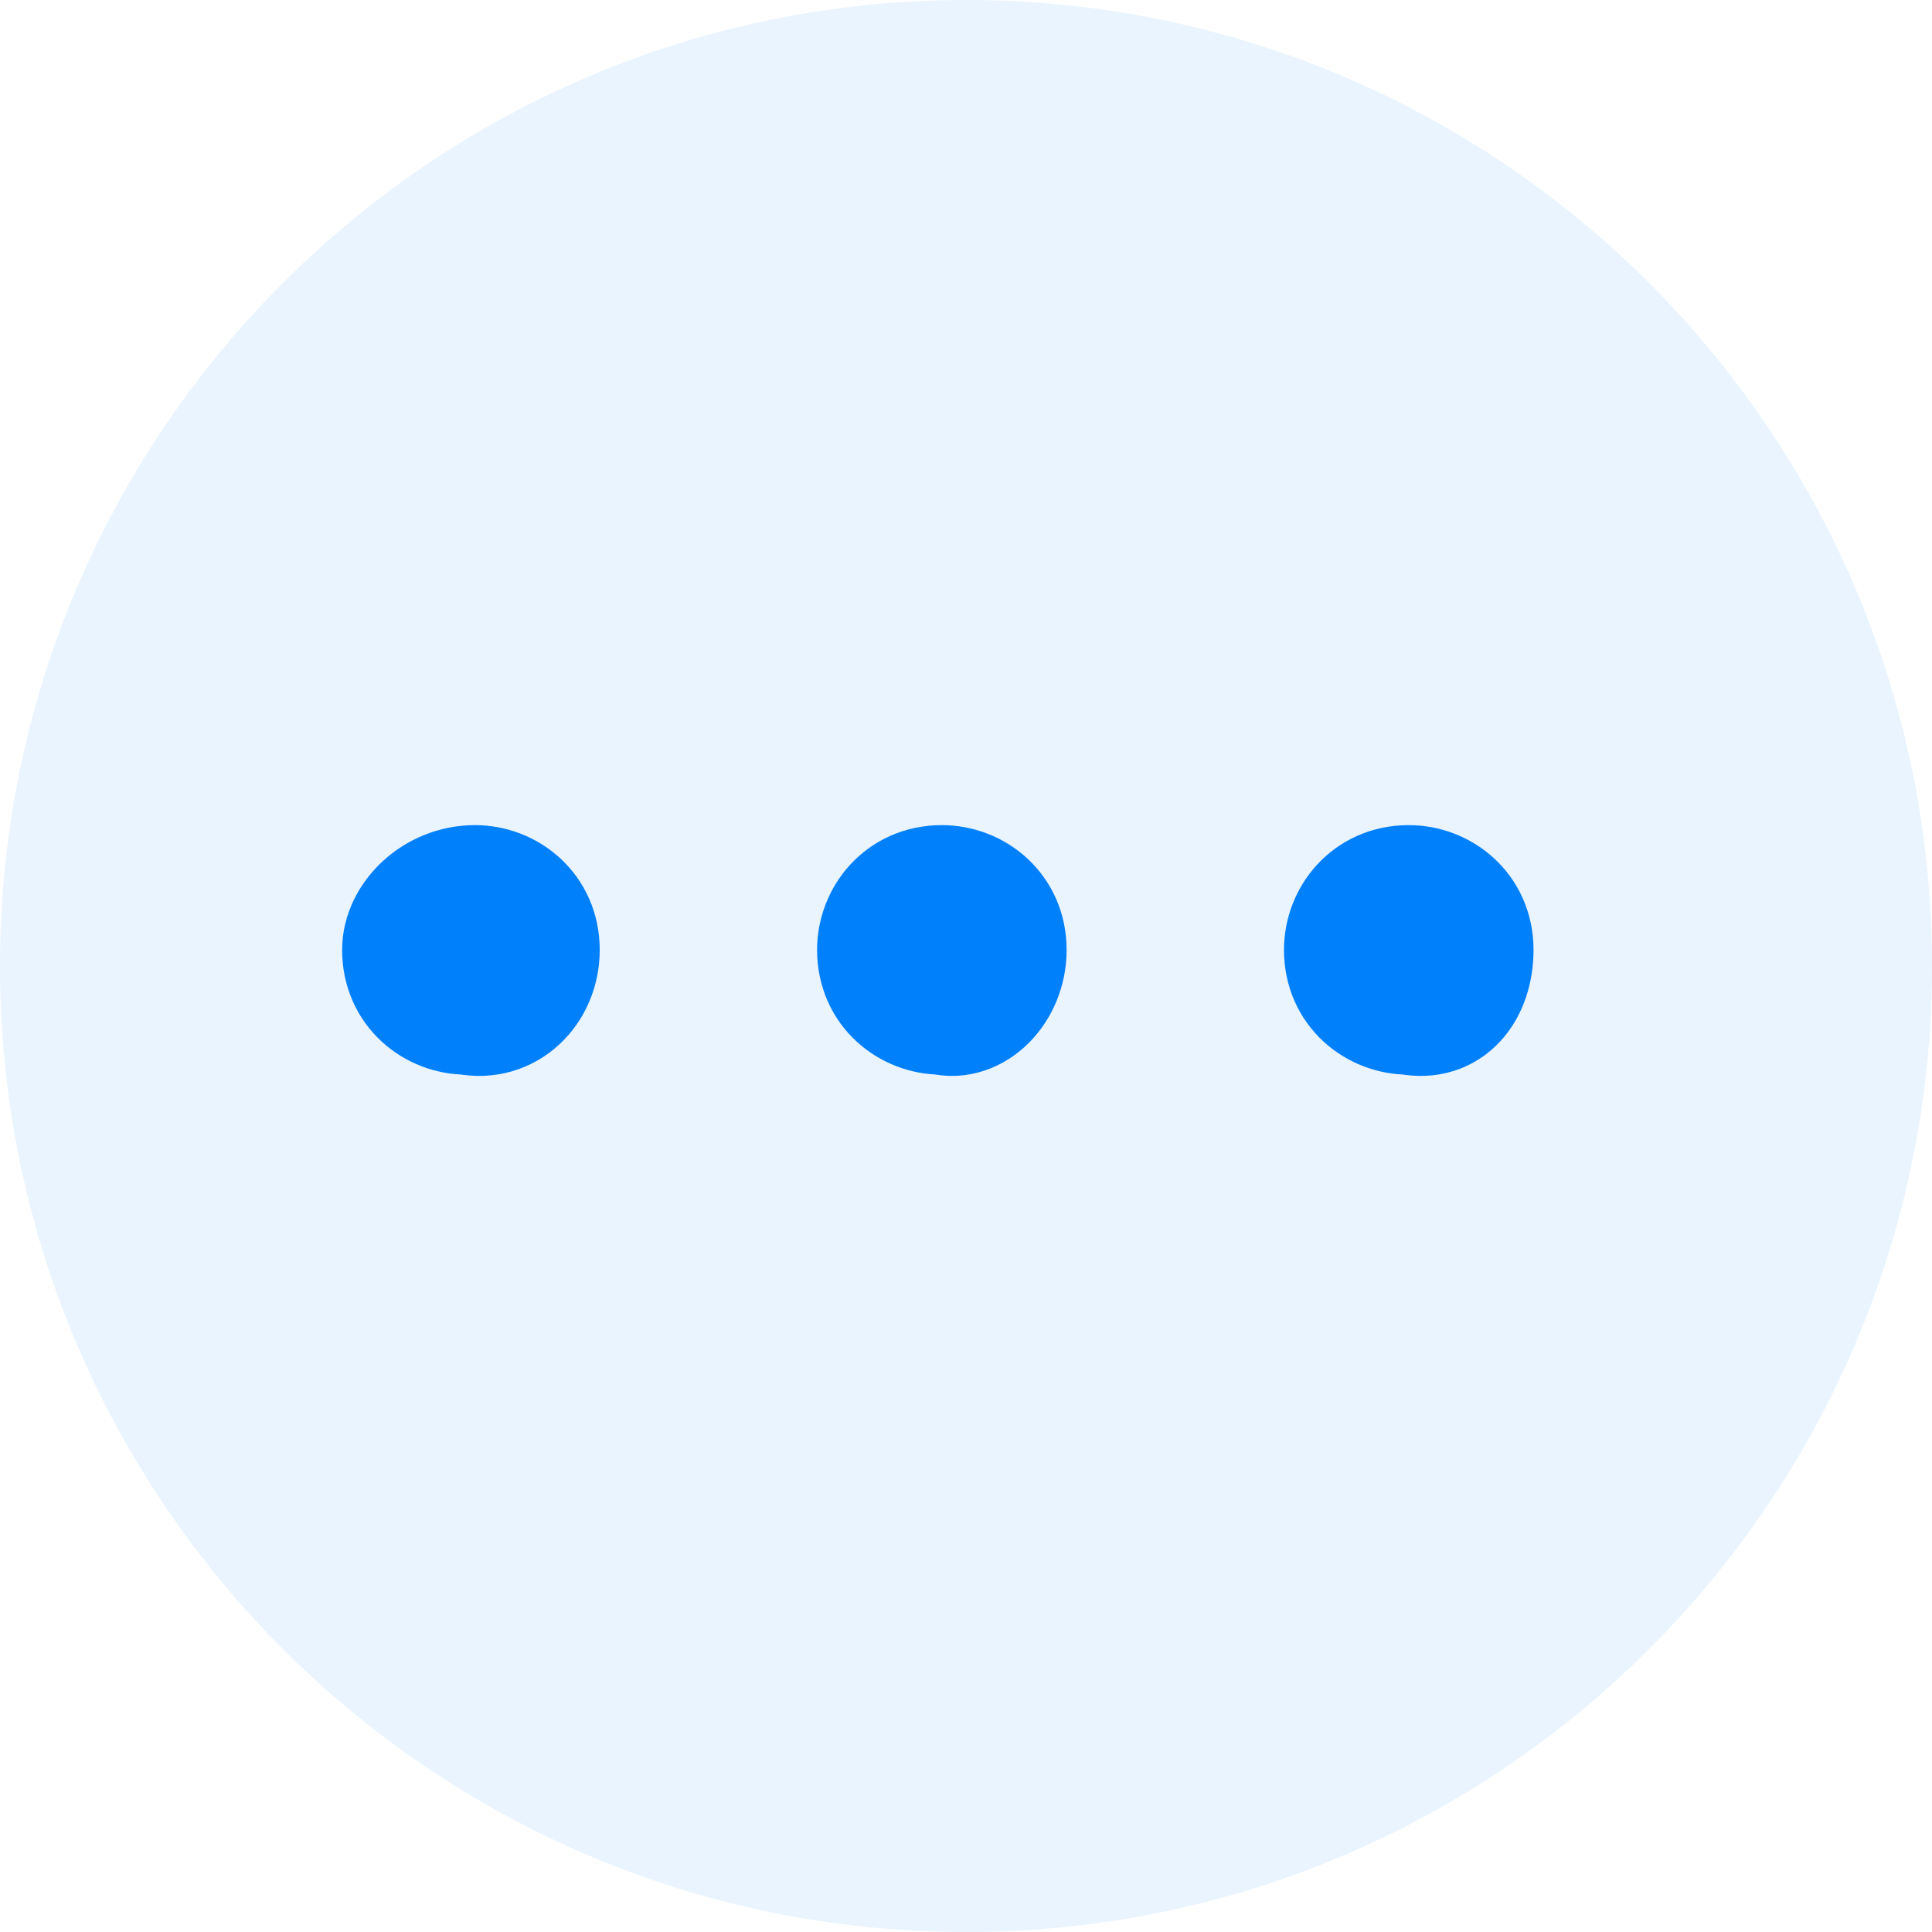
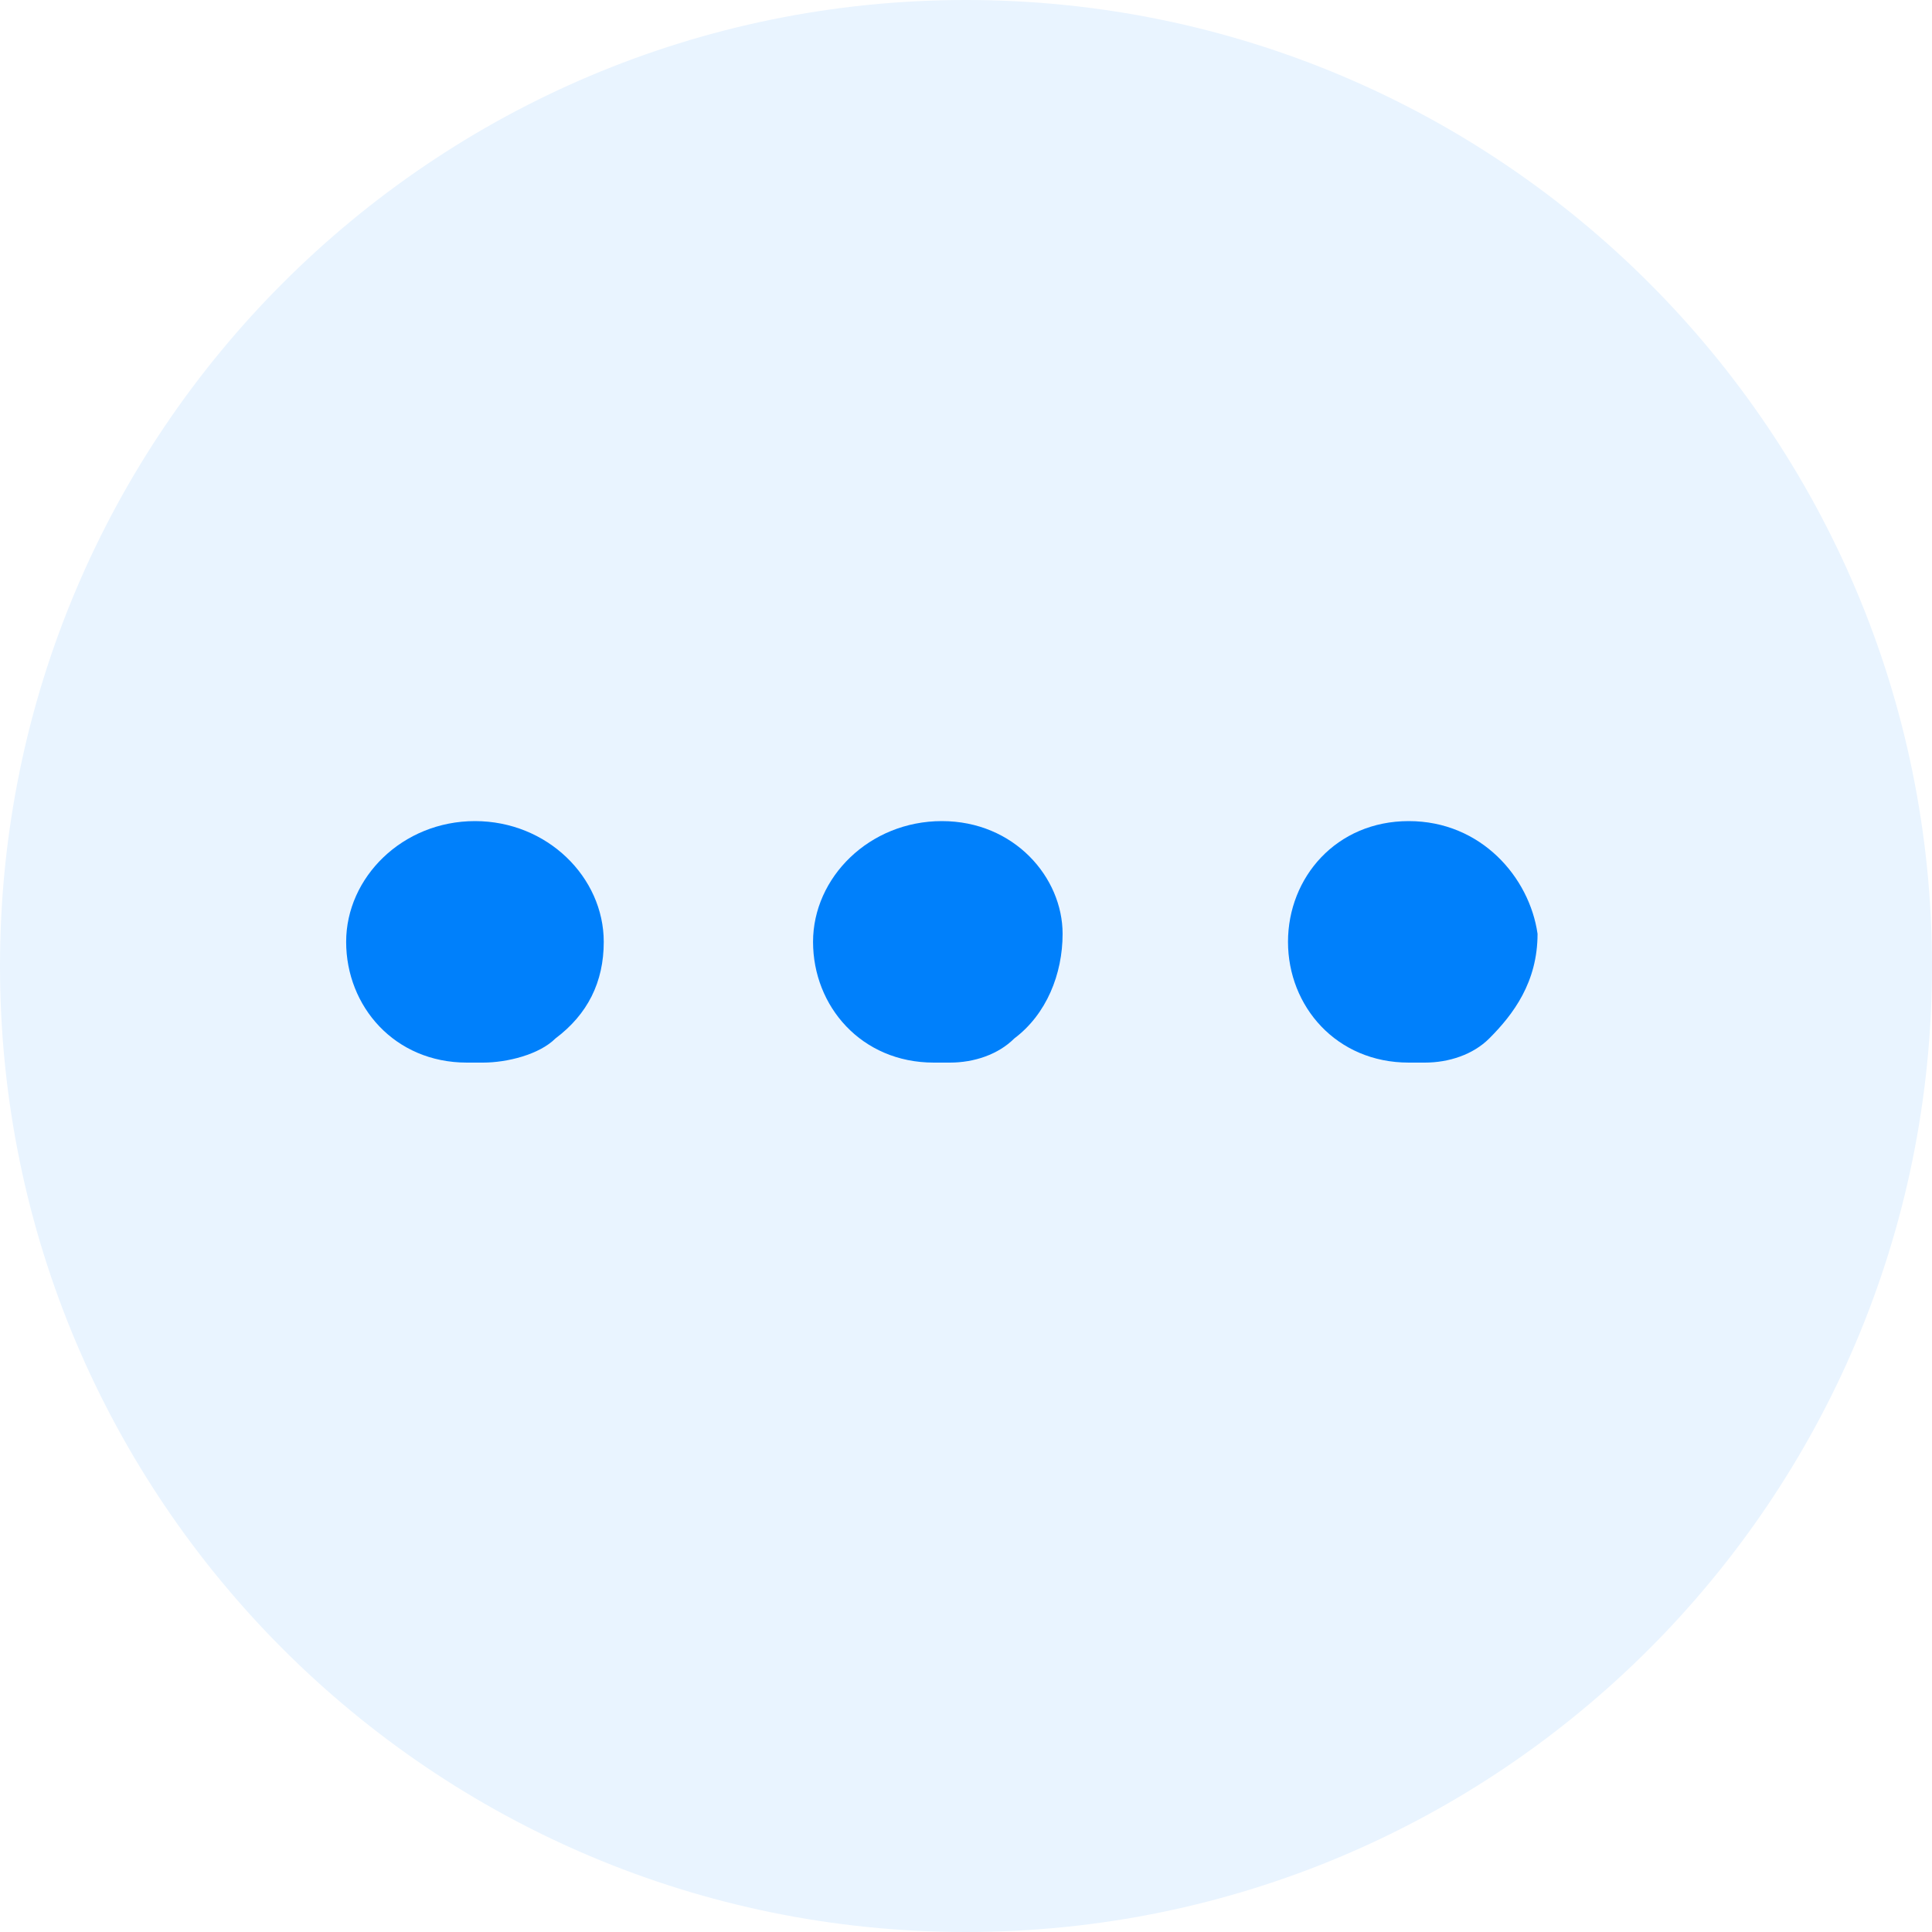
<svg xmlns="http://www.w3.org/2000/svg" version="1.1" id="Layer_1" x="0px" y="0px" viewBox="0 0 24 24" style="enable-background:new 0 0 24 24;" xml:space="preserve">
  <style type="text/css">
	.st0{fill:#E9F4FF;}
- 	.st1{fill:#0080FB;stroke:#0080FB;stroke-width:1.5;stroke-linecap:round;stroke-linejoin:round;}
+ 	.st1{fill:#0080FB;}
</style>
  <circle class="st0" cx="12" cy="12" r="12" />
-   <path class="st1" d="M12.5,11.8c0-0.5-0.4-0.8-0.8-0.8c-0.5,0-0.8,0.4-0.8,0.8c0,0.5,0.4,0.8,0.8,0.8C12.1,12.7,12.5,12.3,12.5,11.8  z" />
-   <path class="st1" d="M6.7,11.8c0-0.5-0.4-0.8-0.8-0.8C5.4,11,5,11.4,5,11.8c0,0.5,0.4,0.8,0.8,0.8C6.3,12.7,6.7,12.3,6.7,11.8z" />
-   <path class="st1" d="M18.3,11.8c0-0.5-0.4-0.8-0.8-0.8c-0.5,0-0.8,0.4-0.8,0.8c0,0.5,0.4,0.8,0.8,0.8C18,12.7,18.3,12.3,18.3,11.8z" />
+   <g>
+     <path class="st1" d="M11.7,10.2c-0.9,0-1.6,0.7-1.6,1.5c0,0.8,0.6,1.5,1.5,1.5c0.1,0,0.1,0,0.2,0c0.3,0,0.6-0.1,0.8-0.3   c0.4-0.3,0.6-0.8,0.6-1.3C13.2,10.9,12.6,10.2,11.7,10.2z" />
+     <path class="st1" d="M5.9,10.2c-0.9,0-1.6,0.7-1.6,1.5c0,0.8,0.6,1.5,1.5,1.5c0.1,0,0.1,0,0.2,0c0.3,0,0.7-0.1,0.9-0.3   c0.4-0.3,0.6-0.7,0.6-1.2C7.5,10.9,6.8,10.2,5.9,10.2z" />
+     <path class="st1" d="M17.5,10.2c-0.9,0-1.5,0.7-1.5,1.5c0,0.8,0.6,1.5,1.5,1.5c0.1,0,0.2,0,0.2,0c0.3,0,0.6-0.1,0.8-0.3   c0.3-0.3,0.6-0.7,0.6-1.3C19,10.9,18.4,10.2,17.5,10.2z" />
+   </g>
</svg>
